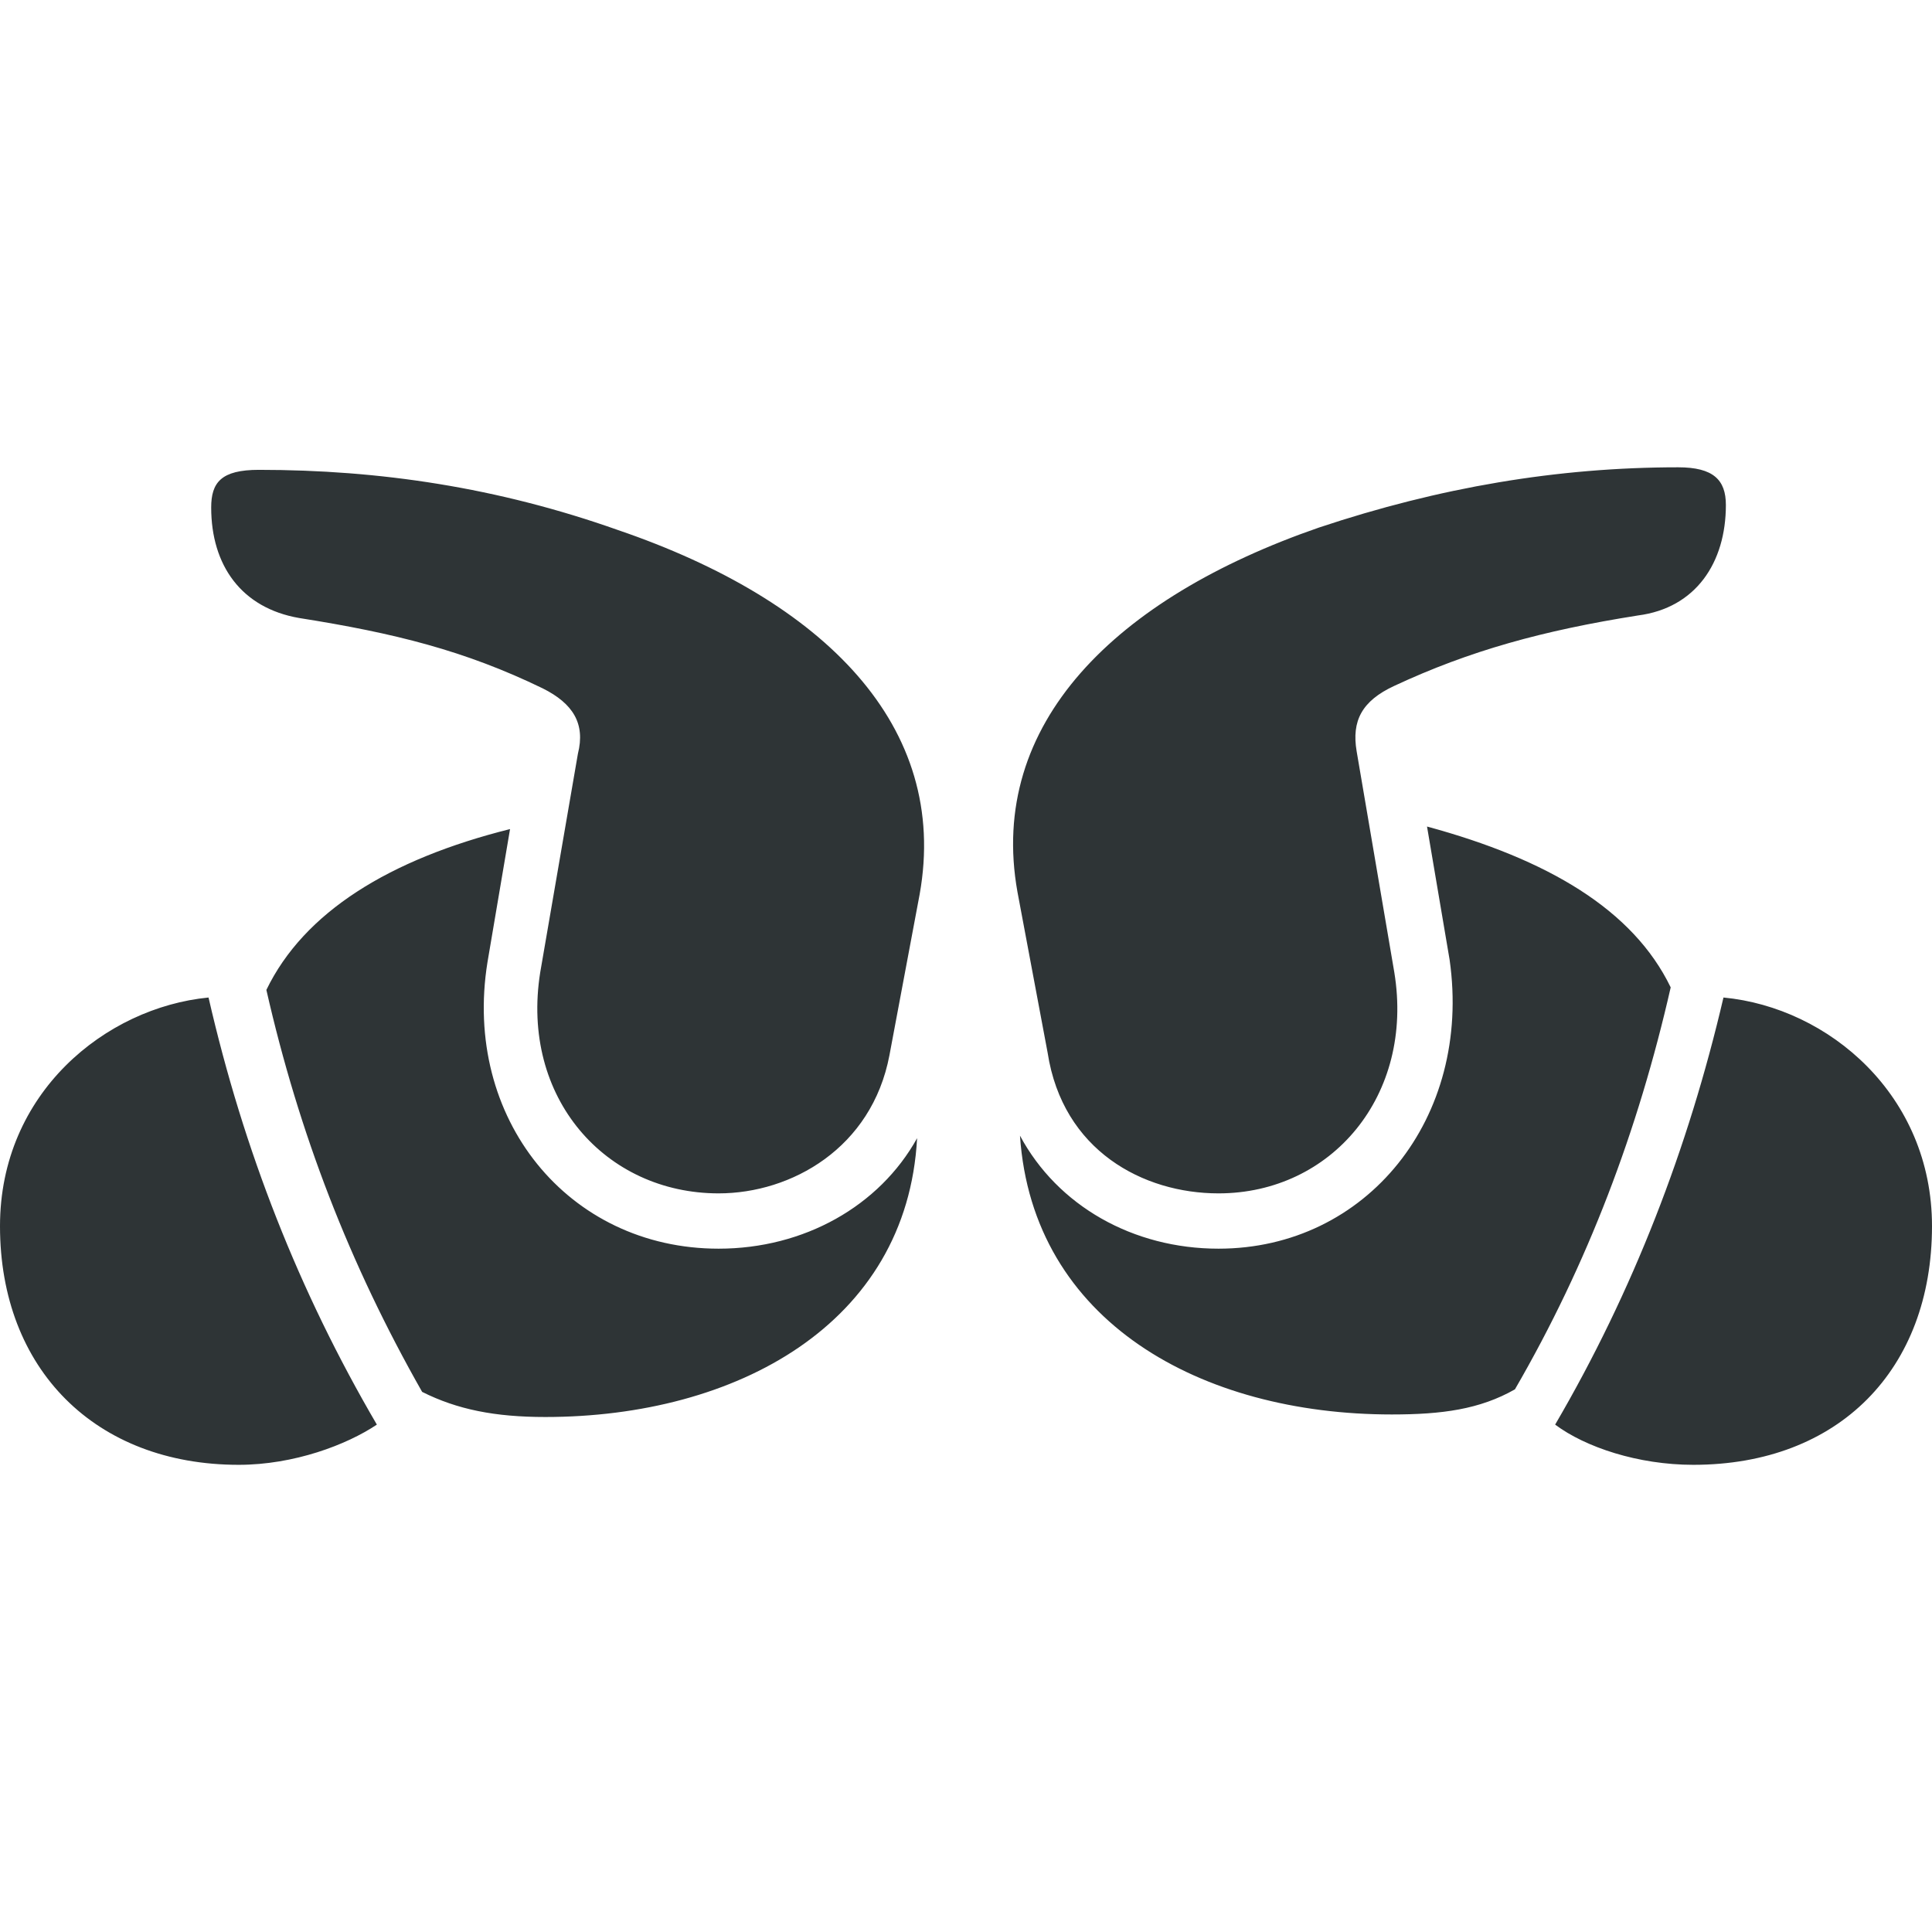
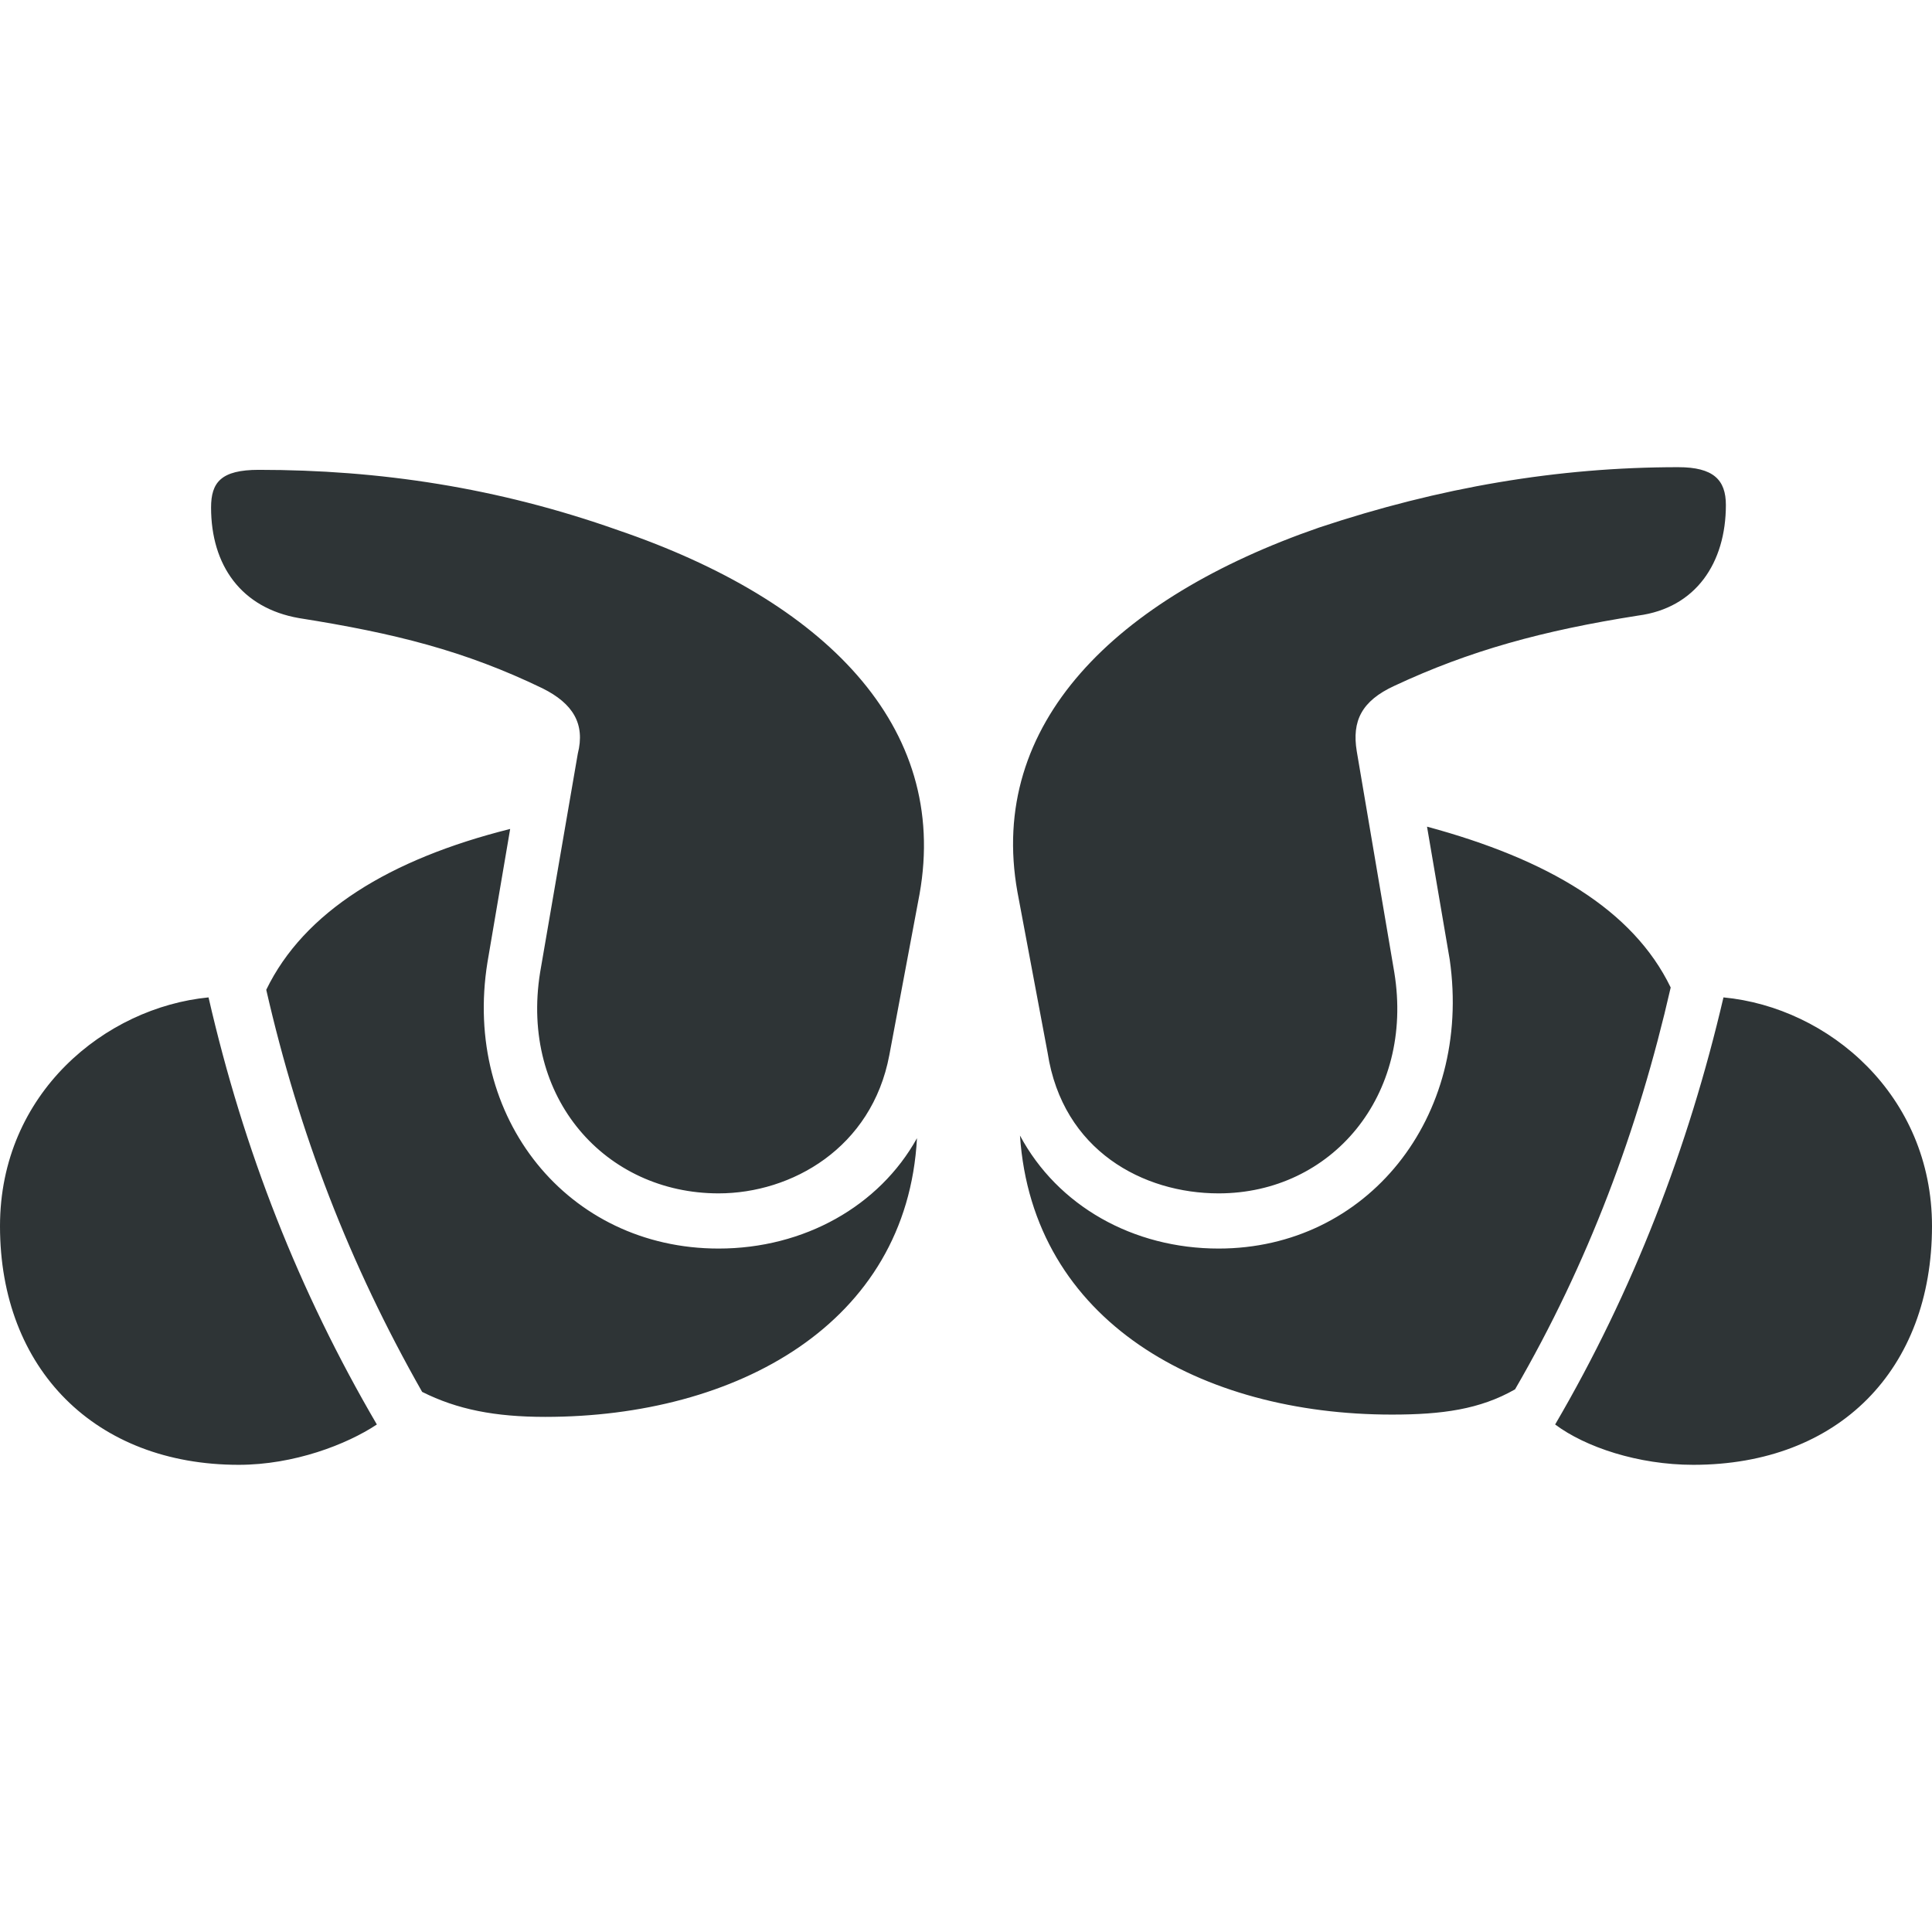
<svg xmlns="http://www.w3.org/2000/svg" height="16" viewBox="0 0 16 16" width="16">
-   <path class="st2" d="m5.951 9.883c.603 0 1.269-.375 1.415-1.144l.25-1.332c.25-1.394-.791-2.434-2.497-3.017-.999-.354-1.977-.499-2.975-.499-.312 0-.395.104-.395.312 0 .479.25.832.728.915.791.125 1.373.27 2.018.583.25.125.354.291.291.541l-.312 1.81c-.166 1.04.541 1.831 1.477 1.831zm0-.707c-.437 0-.77-.333-.77-.77s.354-.791.77-.791c.437 0 .77.354.77.791s-.333.77-.77.77zm0-.333c.25 0 .437-.187.437-.437s-.187-.458-.437-.458-.437.208-.437.458c-.021.25.187.437.437.437zm0 1.498c-1.248 0-2.122-1.082-1.914-2.372l.187-1.103c-.999.25-1.706.687-2.018 1.332.27 1.186.687 2.268 1.29 3.329.291.146.603.208 1.02.208 1.581 0 2.996-.77 3.079-2.309-.312.562-.936.915-1.644.915zm4.14-.458c.936 0 1.623-.811 1.456-1.831l-.312-1.831c-.042-.25.042-.416.312-.541.624-.291 1.228-.458 2.018-.583.479-.062.728-.437.728-.915 0-.208-.104-.312-.395-.312-.999 0-1.977.166-2.975.499-1.685.583-2.746 1.623-2.497 3.017l.25 1.332c.125.811.791 1.165 1.415 1.165zm0-.707c-.437 0-.791-.333-.791-.77s.354-.791.791-.791.77.354.77.791-.354.77-.77.77zm0-.333c.25 0 .437-.187.437-.437s-.187-.458-.437-.458-.458.208-.458.458.187.437.458.437zm0 1.498c-.707 0-1.332-.354-1.644-.936.104 1.54 1.498 2.309 3.079 2.309.416 0 .728-.042 1.02-.208.603-1.04 1.02-2.143 1.29-3.329-.312-.645-1.02-1.061-2.018-1.332l.187 1.103c.187 1.311-.687 2.393-1.914 2.393zm-10.091-.187c0 1.186.791 1.977 1.977 1.977.458 0 .895-.166 1.144-.333-.645-1.103-1.103-2.268-1.394-3.537-.853.083-1.727.791-1.727 1.893zm16 0c0-1.082-.853-1.81-1.727-1.893-.291 1.248-.749 2.434-1.394 3.537.25.187.687.333 1.144.333 1.207 0 1.977-.791 1.977-1.977zm-10.049-.978c-.437 0-.77-.333-.77-.77s.354-.791.77-.791c.437 0 .77.354.77.791s-.333.77-.77.77zm0-.333c.25 0 .437-.187.437-.437s-.187-.458-.437-.458-.437.208-.437.458c-.021.25.187.437.437.437zm4.14.333c-.437 0-.791-.333-.791-.77s.354-.791.791-.791.77.354.77.791-.354.77-.77.77zm0-.333c.25 0 .437-.187.437-.437s-.187-.458-.437-.458-.458.208-.458.458.187.437.458.437z" fill="#2e3436" stroke-width=".208" />
+   <path d="M 13.898 3.869 C 12.9 3.869 11.923 4.036 10.924 4.369 C 9.239 4.952 8.176 5.993 8.426 7.387 L 8.676 8.719 C 8.801 9.53 9.468 9.883 10.092 9.883 C 11.028 9.883 11.713 9.072 11.547 8.053 L 11.236 6.221 C 11.195 5.971 11.276 5.805 11.547 5.68 C 12.171 5.388 12.776 5.222 13.566 5.098 C 14.045 5.035 14.293 4.66 14.293 4.182 C 14.293 3.974 14.19 3.869 13.898 3.869 z M 2.143 3.891 C 1.83 3.891 1.748 3.995 1.748 4.203 C 1.748 4.682 1.998 5.036 2.477 5.119 C 3.267 5.244 3.849 5.389 4.494 5.701 C 4.744 5.826 4.848 5.993 4.785 6.242 L 4.473 8.053 C 4.306 9.093 5.015 9.883 5.951 9.883 C 6.555 9.883 7.22 9.508 7.365 8.738 L 7.615 7.406 C 7.865 6.012 6.825 4.973 5.119 4.391 C 4.12 4.037 3.141 3.891 2.143 3.891 z M 11.818 6.846 L 12.006 7.947 C 12.193 9.258 11.319 10.34 10.092 10.34 C 9.384 10.34 8.759 9.987 8.447 9.404 C 8.551 10.944 9.946 11.715 11.527 11.715 C 11.943 11.715 12.256 11.672 12.547 11.506 C 13.15 10.466 13.565 9.364 13.836 8.178 C 13.524 7.533 12.817 7.116 11.818 6.846 z M 4.225 6.865 C 3.226 7.115 2.517 7.552 2.205 8.197 C 2.476 9.383 2.893 10.466 3.496 11.527 C 3.787 11.673 4.1 11.734 4.516 11.734 C 6.097 11.734 7.511 10.965 7.594 9.426 C 7.282 9.988 6.659 10.34 5.951 10.34 C 4.703 10.34 3.829 9.259 4.037 7.969 L 4.225 6.865 z M 1.727 8.26 C 0.874 8.343 2.9605947e-16 9.052 0 10.154 C 0 11.34 0.791 12.131 1.977 12.131 C 2.434 12.131 2.871 11.963 3.121 11.797 C 2.476 10.694 2.018 9.529 1.727 8.26 z M 14.273 8.26 C 13.982 9.508 13.524 10.694 12.879 11.797 C 13.129 11.984 13.566 12.131 14.023 12.131 C 15.23 12.131 16 11.34 16 10.154 C 16 9.072 15.147 8.343 14.273 8.26 z" fill="#2e3436" stroke-width=".938" />
</svg>
